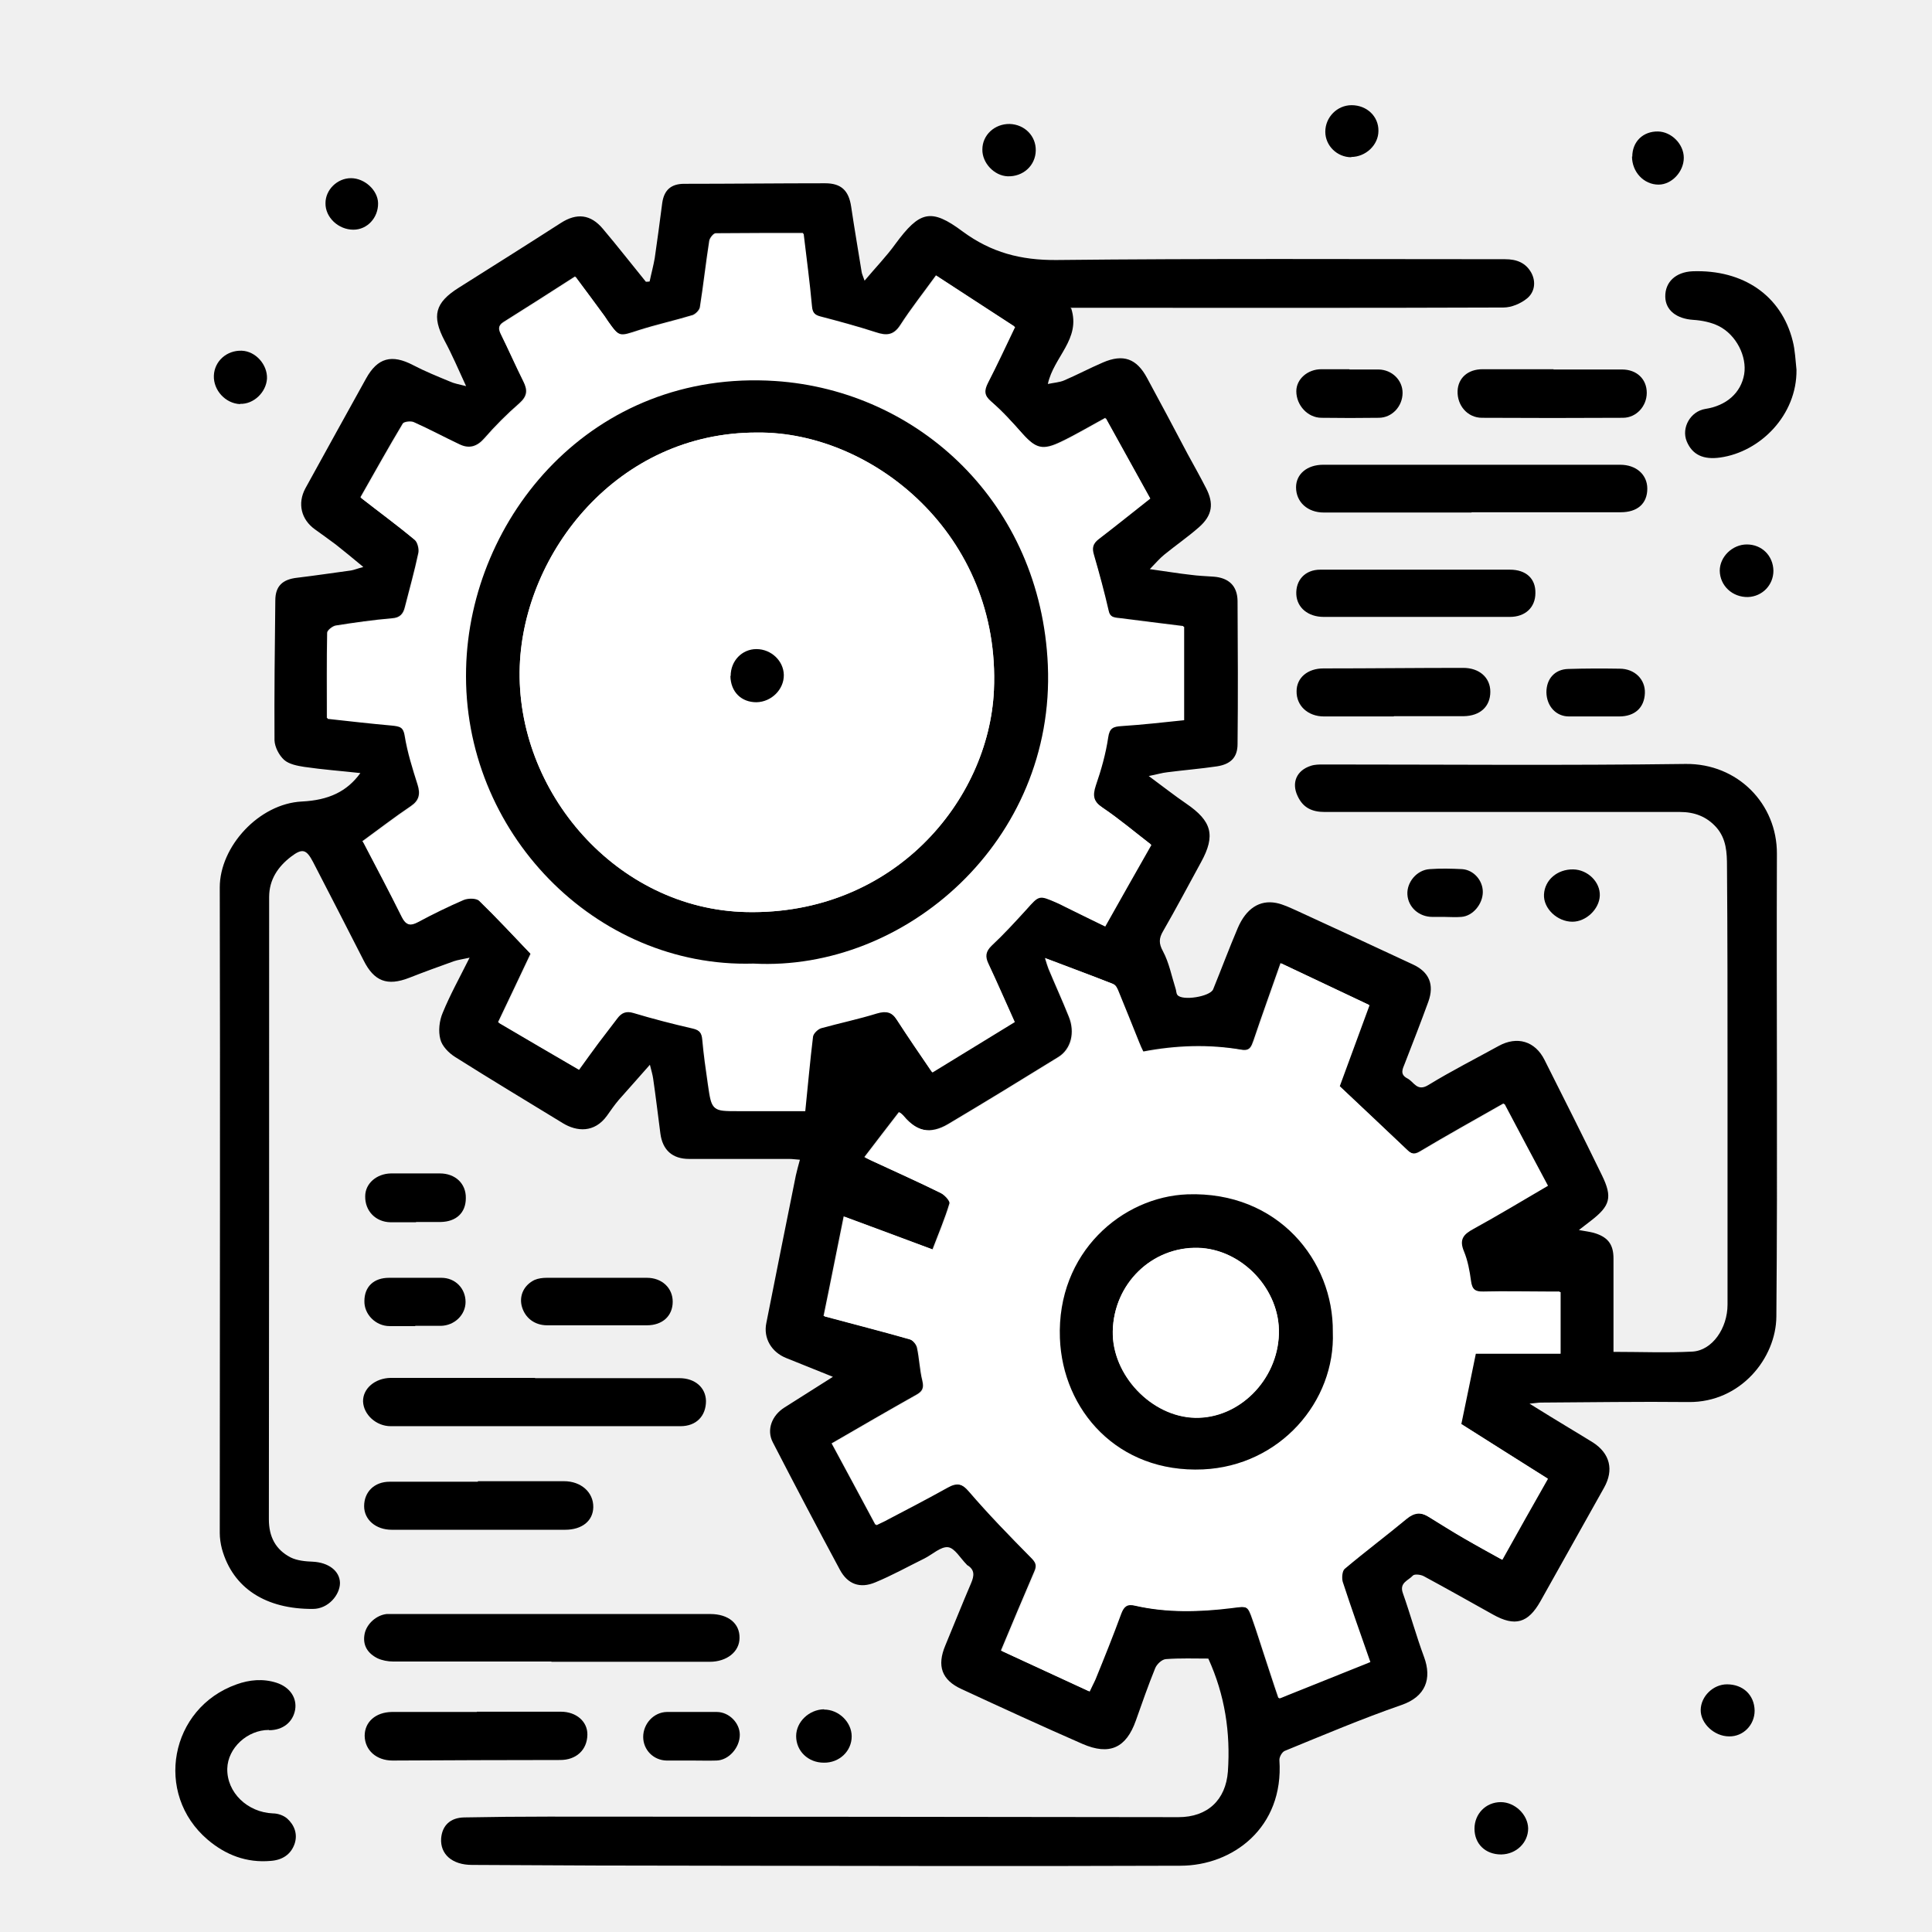
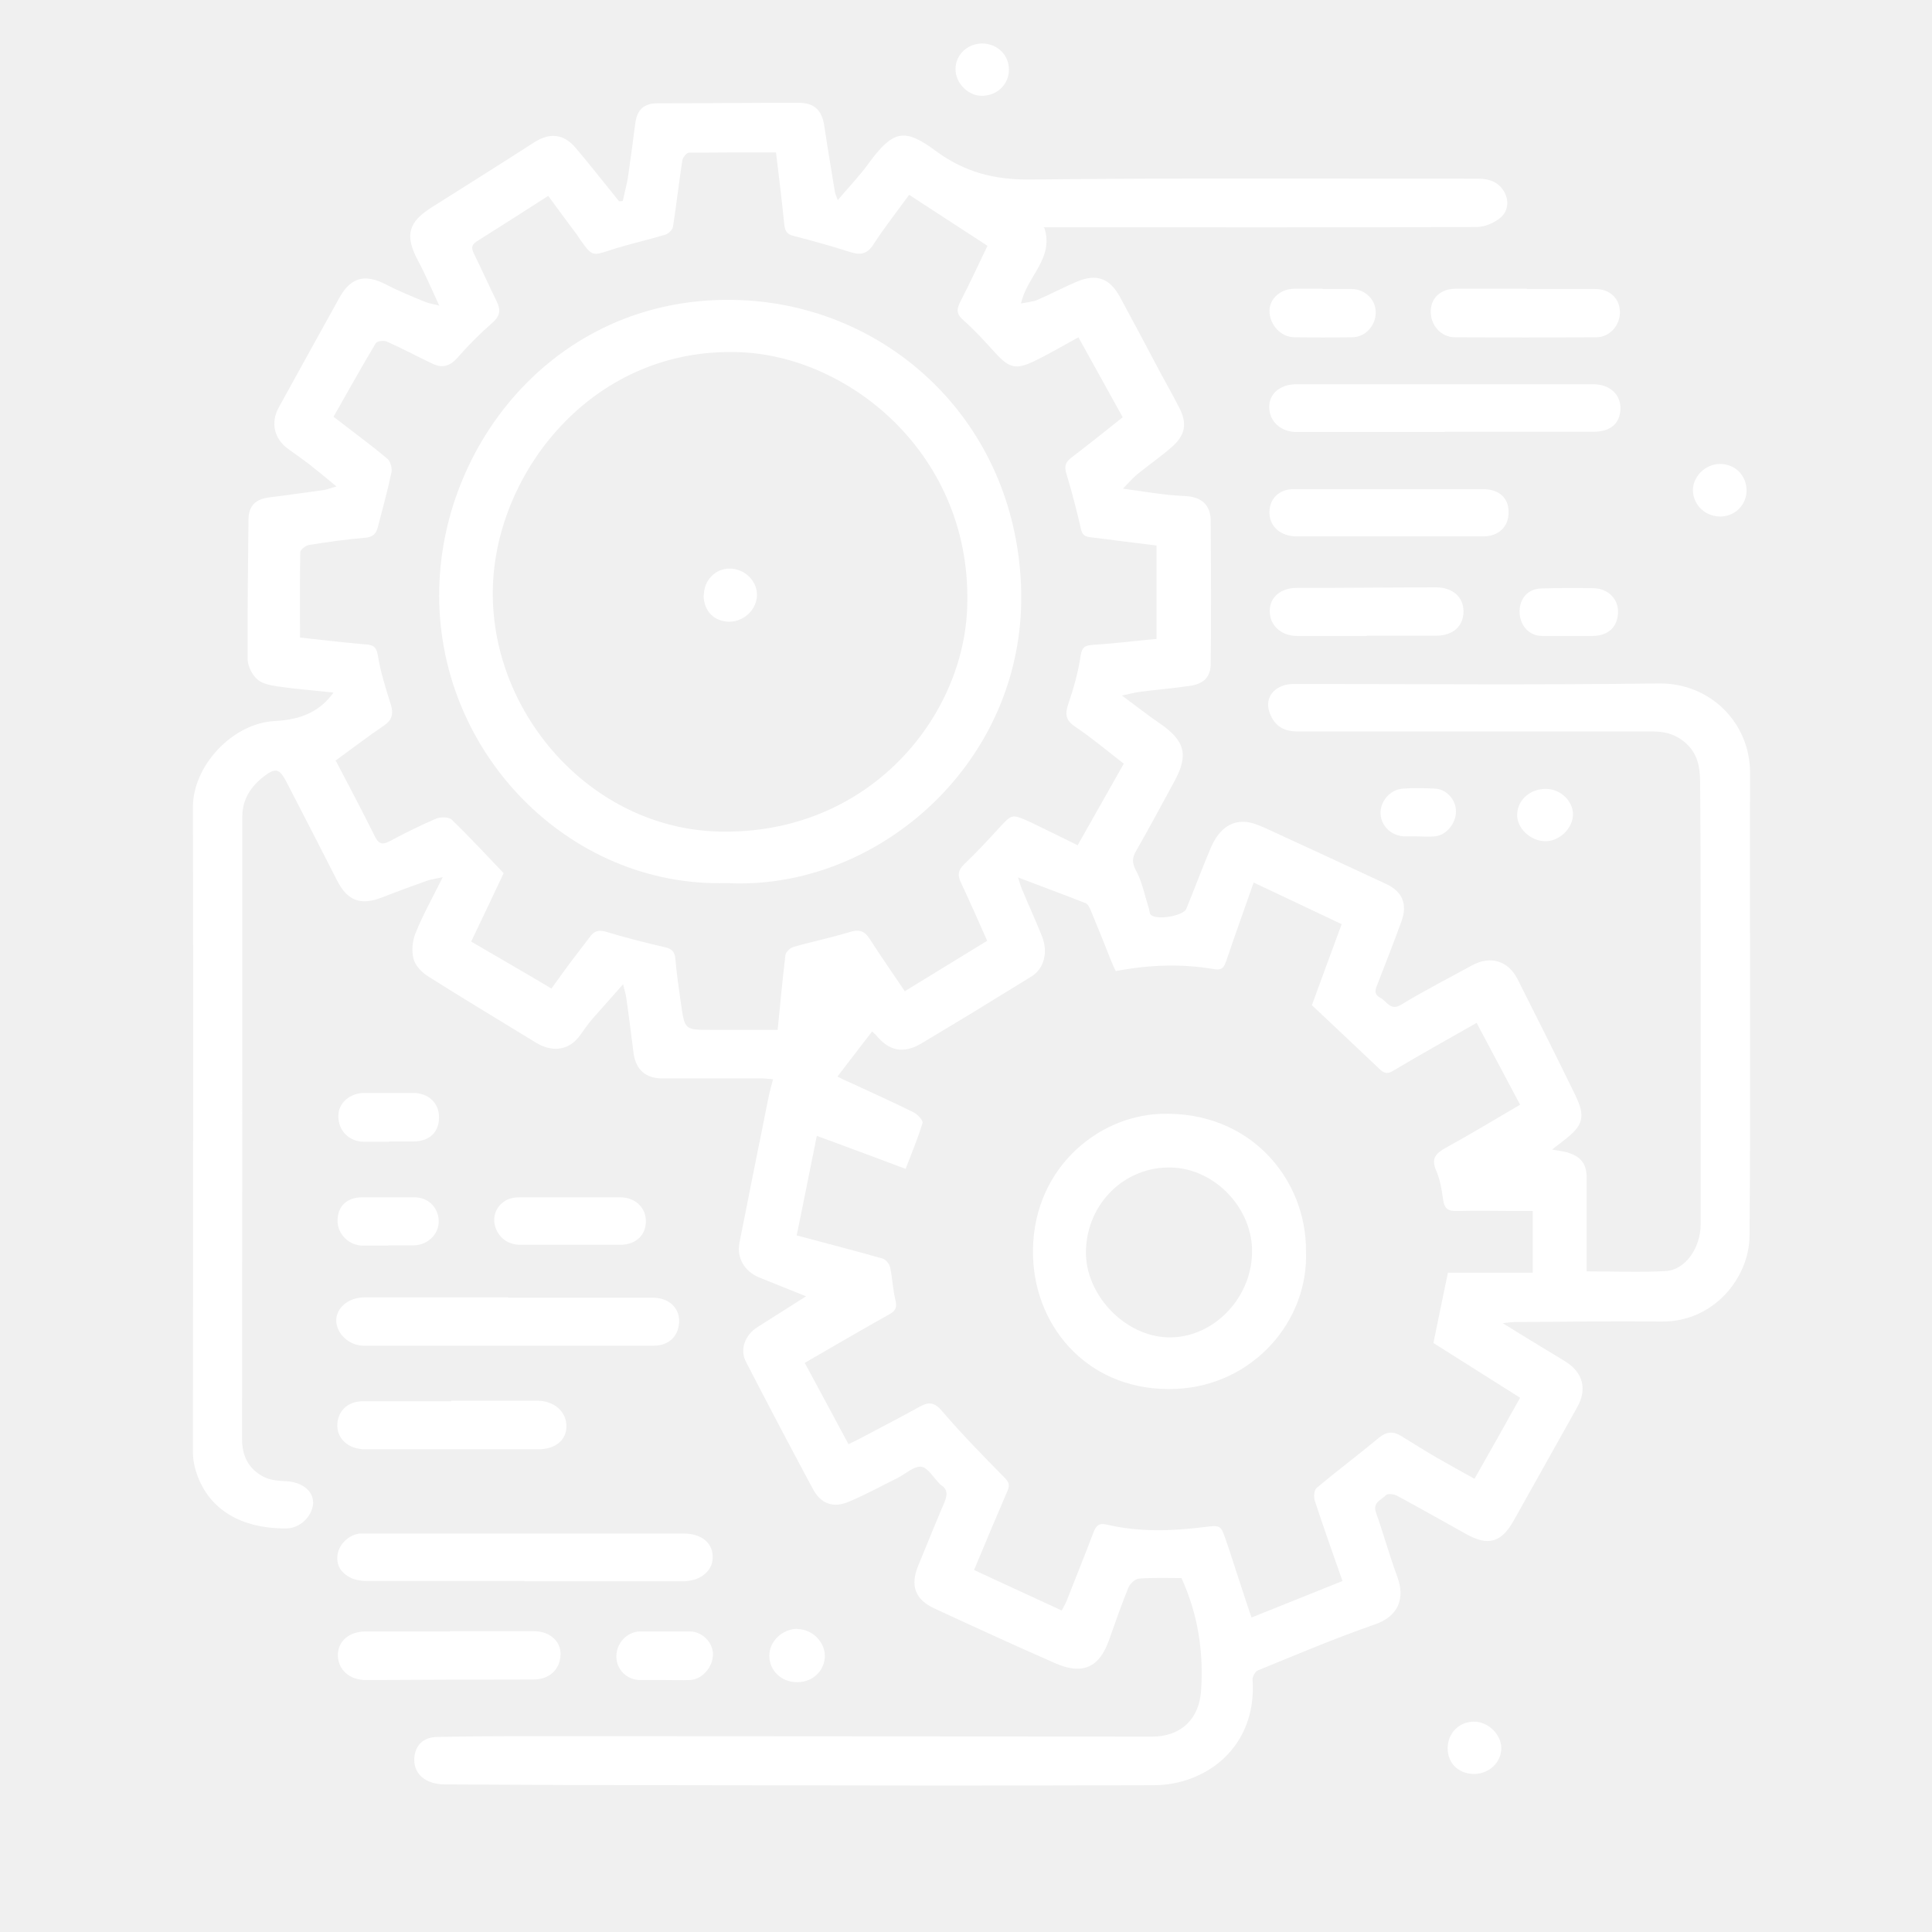
<svg xmlns="http://www.w3.org/2000/svg" id="Layer_1" data-name="Layer 1" viewBox="0 0 72 72">
  <defs>
    <style>
-       .cls-1, .cls-2 {
+       .cls-1 {
+         fill: #fff;
        stroke-width: 0px;
-       }
- 
-       .cls-2 {
-         fill: #fff;
      }
    </style>
  </defs>
-   <path class="cls-1" d="m39.92,11.49c.37,1.15-.65,1.8-.87,2.82.24-.05.43-.06.6-.13.49-.21.96-.46,1.45-.67.76-.33,1.26-.15,1.65.58.51.94,1.01,1.88,1.51,2.83.23.42.46.83.68,1.26.31.59.24,1.03-.26,1.47-.41.36-.86.67-1.29,1.02-.16.13-.3.29-.54.54.59.08,1.05.16,1.51.21.29.04.57.05.86.07.57.04.89.34.9.9.01,1.78.02,3.56,0,5.34,0,.49-.25.75-.77.83-.61.09-1.23.14-1.85.22-.19.02-.38.08-.69.14.53.39.96.73,1.4,1.03.95.65,1.1,1.18.55,2.18-.47.86-.93,1.73-1.42,2.58-.15.26-.16.45,0,.74.23.43.32.92.47,1.39.03.08.02.18.07.24.18.23,1.22.06,1.33-.21.31-.76.6-1.54.92-2.29.31-.72.81-1.05,1.43-.93.26.05.52.18.77.29,1.44.66,2.88,1.33,4.32,2,.61.28.81.75.58,1.39-.28.77-.58,1.54-.88,2.31-.08.2-.19.4.1.55.25.13.36.51.79.24.85-.52,1.74-.97,2.61-1.45.69-.38,1.36-.18,1.71.52.72,1.43,1.44,2.86,2.14,4.3.4.82.31,1.14-.42,1.7-.13.1-.27.21-.44.34.22.04.38.06.54.1.53.15.75.42.75.96,0,1.01,0,2.03,0,3.04,0,.14,0,.28,0,.44,1.01,0,1.98.04,2.94-.01.74-.04,1.31-.87,1.31-1.75,0-2.89,0-5.79,0-8.68,0-2.55,0-5.09-.02-7.64,0-.52-.02-1.04-.4-1.47-.36-.4-.81-.57-1.35-.57-4.41,0-8.83,0-13.24,0-.48,0-.81-.16-1.01-.59-.24-.5-.04-.96.49-1.13.15-.05.31-.05.47-.05,4.5,0,9,.04,13.5-.02,1.94-.02,3.41,1.49,3.4,3.35-.02,5.75.03,11.49-.02,17.24-.01,1.55-1.33,3.21-3.27,3.19-1.84-.02-3.68.01-5.51.02-.09,0-.19.02-.42.04.55.34,1,.62,1.45.89.31.19.62.37.92.56.63.41.78,1.02.41,1.68-.79,1.41-1.58,2.82-2.37,4.23-.46.82-.95.96-1.77.5-.86-.48-1.71-.96-2.58-1.43-.11-.06-.35-.09-.41-.02-.16.18-.51.26-.37.65.28.79.5,1.6.79,2.38.3.81.06,1.48-.84,1.79-1.47.51-2.91,1.12-4.35,1.71-.1.04-.21.23-.2.35.17,2.52-1.75,3.93-3.69,3.93-5.7.02-11.41.01-17.11,0-3.1,0-6.19-.01-9.29-.03-.74,0-1.19-.4-1.15-.99.04-.48.34-.77.86-.78,1.04-.02,2.08-.03,3.13-.03,7.83,0,15.66.01,23.49.02,1.08,0,1.76-.64,1.84-1.7.1-1.45-.11-2.85-.73-4.21-.51,0-1.05-.02-1.58.02-.15.01-.34.19-.4.34-.26.64-.49,1.3-.72,1.95-.36,1.02-.98,1.31-1.99.87-1.51-.66-3.01-1.35-4.5-2.04-.75-.34-.93-.87-.61-1.63.32-.77.63-1.55.96-2.32.12-.28.14-.5-.14-.67-.01,0-.02-.02-.03-.03-.23-.23-.44-.61-.69-.64-.27-.03-.58.27-.88.42-.61.3-1.2.63-1.83.89-.57.24-1.03.07-1.32-.47-.85-1.58-1.68-3.16-2.5-4.75-.24-.46-.04-1,.44-1.3.57-.36,1.14-.72,1.8-1.14-.64-.26-1.19-.48-1.74-.7-.55-.22-.86-.74-.74-1.31.36-1.83.73-3.66,1.1-5.5.04-.18.09-.36.15-.58-.16-.01-.28-.03-.4-.03-1.24,0-2.49,0-3.73,0-.62,0-.99-.33-1.07-.95-.09-.68-.17-1.37-.27-2.05-.02-.14-.06-.27-.12-.51-.42.48-.79.89-1.16,1.31-.16.19-.3.39-.44.59-.47.65-1.13.59-1.64.28-1.34-.82-2.69-1.63-4.02-2.47-.24-.15-.49-.41-.55-.66-.08-.3-.04-.69.09-.99.27-.66.62-1.29,1-2.05-.27.06-.43.08-.58.13-.56.2-1.11.4-1.67.62-.82.32-1.31.13-1.7-.65-.62-1.22-1.25-2.44-1.88-3.66-.25-.48-.4-.53-.83-.2-.48.37-.81.85-.81,1.5,0,7.73,0,15.46-.01,23.19,0,.65.25,1.13.81,1.42.24.12.55.15.83.16.58.03,1,.34,1.01.79,0,.44-.43.97-1.01.97-1.74.01-2.98-.76-3.39-2.24-.05-.19-.08-.4-.08-.59,0-8.02.02-16.04,0-24.06,0-1.52,1.46-3.12,3.06-3.2,1-.05,1.68-.37,2.18-1.06-.73-.08-1.41-.13-2.09-.23-.26-.04-.57-.1-.75-.26-.19-.17-.35-.48-.36-.73-.01-1.74.01-3.47.03-5.21,0-.54.27-.79.82-.85.67-.08,1.33-.18,2-.27.12-.02.23-.07.46-.13-.4-.33-.71-.59-1.03-.84-.25-.19-.51-.37-.77-.56-.52-.37-.66-.97-.36-1.53.75-1.37,1.51-2.73,2.26-4.09.43-.78.96-.92,1.76-.5.44.23.91.42,1.37.61.15.07.32.1.6.17-.29-.63-.52-1.17-.8-1.69-.49-.93-.36-1.42.53-1.98,1.27-.8,2.54-1.6,3.8-2.41.59-.38,1.11-.33,1.57.22.55.65,1.07,1.32,1.6,1.97.05,0,.09,0,.14-.01.06-.29.14-.58.19-.87.1-.68.19-1.37.28-2.06.07-.48.33-.71.82-.71,1.75,0,3.5-.02,5.25-.02.6,0,.88.27.97.87.12.81.26,1.62.39,2.43.01.08.05.15.11.33.42-.5.82-.91,1.15-1.37.9-1.22,1.32-1.35,2.51-.46,1.06.78,2.16,1.07,3.49,1.06,5.57-.06,11.14-.03,16.72-.03.43,0,.77.13.98.51.18.34.12.72-.16.95-.23.19-.58.34-.88.34-5.2.02-10.39.01-15.59.01-.17,0-.34,0-.56,0Zm11.12,25.97c-1.11-.53-2.2-1.04-3.32-1.57-.35,1-.69,1.94-1.01,2.89-.08.22-.13.39-.44.34-1.22-.21-2.44-.17-3.69.07-.06-.13-.12-.25-.17-.38-.25-.63-.5-1.26-.76-1.88-.04-.1-.11-.24-.19-.27-.81-.32-1.63-.62-2.52-.96.06.19.09.3.13.4.25.6.52,1.19.76,1.79.24.59.08,1.21-.39,1.5-1.36.84-2.73,1.68-4.11,2.5-.66.39-1.2.28-1.68-.31-.03-.04-.08-.07-.15-.14-.43.56-.85,1.1-1.29,1.68.18.09.31.16.44.21.8.37,1.6.73,2.39,1.12.15.07.37.31.34.4-.17.57-.41,1.13-.63,1.71-1.11-.42-2.2-.82-3.31-1.23-.26,1.27-.49,2.46-.75,3.71,1.08.29,2.14.56,3.19.86.12.03.26.19.29.32.09.41.1.83.2,1.23.06.26.02.39-.21.52-1.05.59-2.1,1.2-3.17,1.82.55,1.02,1.09,2.02,1.63,3.03.16-.08.28-.13.41-.2.75-.4,1.51-.79,2.25-1.2.35-.19.55-.16.83.17.73.85,1.51,1.65,2.3,2.45.17.17.24.28.14.51-.41.95-.81,1.91-1.25,2.96,1.06.49,2.15.99,3.27,1.51.09-.18.17-.31.22-.46.32-.82.65-1.63.96-2.45.1-.27.22-.36.51-.29,1.2.28,2.41.24,3.61.09.6-.07.62-.09.81.47.15.42.28.85.42,1.27.18.54.35,1.08.54,1.63,1.16-.46,2.26-.91,3.39-1.36-.36-1.03-.71-2.01-1.03-2.99-.05-.14-.03-.4.07-.48.76-.64,1.55-1.23,2.32-1.87.28-.23.53-.25.82-.07.44.27.88.55,1.33.81.47.27.94.53,1.41.79.59-1.04,1.14-2.01,1.7-3.02-1.09-.69-2.17-1.37-3.23-2.04.18-.88.35-1.72.54-2.62h3.16v-2.3c-.16,0-.3,0-.45,0-.8,0-1.59-.02-2.39,0-.33.01-.45-.1-.5-.42-.05-.37-.11-.75-.26-1.09-.19-.44-.02-.63.35-.84.93-.51,1.84-1.06,2.78-1.61-.56-1.06-1.1-2.07-1.62-3.05-1.07.61-2.1,1.18-3.12,1.79-.23.14-.36.07-.52-.09-.81-.77-1.63-1.54-2.5-2.36.33-.91.71-1.93,1.11-3.02Zm-37.51-6.08c.48.92.97,1.84,1.44,2.79.15.3.29.32.57.17.56-.3,1.13-.58,1.71-.83.17-.07.48-.07.59.04.66.64,1.29,1.32,1.93,1.99-.41.86-.8,1.7-1.21,2.55,1.01.59,2,1.16,2.99,1.75.26-.36.49-.68.72-.99.23-.31.48-.62.71-.93.15-.21.31-.28.59-.2.73.22,1.47.41,2.21.58.27.06.37.18.39.45.05.56.13,1.12.21,1.67.14.96.14.96,1.11.96.83,0,1.67,0,2.49,0,.1-.97.18-1.88.29-2.78.01-.12.17-.27.3-.31.69-.2,1.39-.34,2.08-.55.34-.11.56-.07.76.25.42.65.86,1.29,1.31,1.95,1.04-.64,2.06-1.26,3.07-1.88-.34-.76-.65-1.47-.98-2.17-.13-.27-.11-.46.12-.68.45-.43.87-.88,1.29-1.34.49-.53.48-.54,1.12-.26.11.05.21.1.31.15.5.24,1,.49,1.51.74.6-1.05,1.15-2.04,1.72-3.04-.62-.48-1.19-.96-1.8-1.37-.36-.24-.4-.46-.27-.85.2-.58.37-1.19.46-1.79.05-.36.19-.4.49-.42.79-.05,1.57-.15,2.34-.22v-3.48c-.79-.1-1.55-.19-2.31-.29-.2-.03-.43,0-.5-.3-.16-.7-.34-1.4-.55-2.09-.08-.26-.04-.42.18-.59.64-.49,1.27-.99,1.92-1.51-.56-1.01-1.1-1.99-1.65-2.98-.57.31-1.09.62-1.63.88-.7.34-.95.27-1.47-.3-.38-.42-.76-.84-1.18-1.21-.27-.23-.27-.41-.12-.7.35-.68.67-1.37,1.01-2.08-1-.65-1.95-1.27-2.92-1.9-.47.65-.93,1.23-1.33,1.85-.25.39-.52.4-.91.27-.68-.22-1.38-.41-2.07-.59-.24-.06-.31-.17-.34-.41-.09-.89-.2-1.77-.31-2.7-1.09,0-2.17,0-3.25.01-.08,0-.22.17-.24.28-.13.83-.22,1.66-.35,2.48-.02.11-.16.25-.27.29-.66.2-1.34.35-2,.56-.74.24-.73.27-1.18-.36-.04-.06-.08-.12-.12-.18-.36-.48-.72-.97-1.08-1.46-.92.59-1.79,1.15-2.67,1.7-.22.14-.18.29-.09.47.29.58.55,1.18.84,1.76.15.31.14.53-.15.79-.47.41-.91.85-1.31,1.31-.27.31-.56.4-.92.23-.57-.27-1.13-.57-1.71-.83-.11-.05-.36-.02-.41.05-.54.9-1.05,1.82-1.58,2.75.69.54,1.37,1.03,2.01,1.57.11.09.18.35.15.5-.14.67-.33,1.34-.5,2.01-.06.26-.18.41-.48.43-.7.06-1.41.16-2.1.27-.12.02-.32.18-.32.27-.02,1.05-.01,2.11-.01,3.18.82.09,1.6.18,2.39.25.28.02.45.04.51.41.1.62.29,1.22.48,1.82.11.35.06.59-.25.8-.61.41-1.19.86-1.81,1.31Z" />
-   <path class="cls-1" d="m20.55,61.92c-1.97,0-3.93,0-5.9,0-.19,0-.41-.04-.58-.12-.36-.18-.57-.48-.48-.92.08-.37.44-.69.82-.73.1,0,.2,0,.3,0,3.92,0,7.84,0,11.76,0,.67,0,1.1.35,1.09.89,0,.52-.48.89-1.11.89-1.97,0-3.94,0-5.9,0h0Z" />
-   <path class="cls-1" d="m54.84,19.1c-1.84,0-3.68,0-5.51,0-.6,0-1.03-.39-1.03-.94,0-.49.41-.84,1.01-.84,3.69,0,7.38,0,11.07,0,.6,0,1.01.37,1.01.89,0,.56-.37.88-.99.88-1.85,0-3.7,0-5.56,0,0,0,0,0,0,0Z" />
-   <path class="cls-1" d="m19.94,51.36c1.79,0,3.59,0,5.38,0,.58,0,.98.35.99.85,0,.56-.36.94-.95.94-3.6,0-7.2,0-10.8,0-.54,0-1.01-.43-1.03-.92-.01-.48.44-.87,1.03-.88,1.79,0,3.59,0,5.38,0Z" />
-   <path class="cls-1" d="m66.95,13.78c.02,1.69-1.35,3.06-2.84,3.27-.63.09-1.04-.1-1.25-.6-.21-.51.14-1.12.69-1.21.79-.12,1.33-.6,1.45-1.29.11-.66-.29-1.47-.95-1.8-.28-.14-.63-.21-.95-.23-.61-.04-1.03-.35-1.04-.86-.01-.55.39-.92,1.01-.95,1.9-.07,3.32.91,3.74,2.6.09.35.1.71.14,1.07Z" />
-   <path class="cls-1" d="m10.02,64.47c-.8,0-1.53.67-1.55,1.44-.02.89.75,1.63,1.7,1.67.18,0,.39.07.53.19.27.24.4.58.28.94-.14.41-.47.61-.89.64-.9.08-1.68-.22-2.35-.79-2.01-1.71-1.41-4.91,1.08-5.79.47-.17.98-.22,1.48-.06.5.16.77.56.7,1-.08.47-.46.77-.97.77Z" />
-   <path class="cls-1" d="m52.8,21.23c1.16,0,2.31,0,3.47,0,.6,0,.96.33.95.87,0,.54-.38.89-.95.89-2.31,0-4.62,0-6.94,0-.58,0-.99-.34-1.02-.83-.03-.54.33-.93.89-.93,1.2,0,2.4,0,3.6,0Z" />
-   <path class="cls-1" d="m17.81,55.2c1.07,0,2.14,0,3.21,0,.63,0,1.1.41,1.09.97-.01.51-.42.84-1.05.84-2.15,0-4.31,0-6.46,0-.6,0-1.03-.38-1.03-.88,0-.53.38-.91.95-.91,1.1,0,2.2,0,3.29,0,0,0,0,0,0-.01Z" />
-   <path class="cls-1" d="m17.77,63.79c1.04,0,2.08,0,3.13,0,.58,0,1,.37.99.86-.01.57-.42.94-1.01.94-2.08,0-4.17.01-6.25.02-.6,0-1.03-.38-1.04-.92,0-.52.41-.88,1.01-.89,1.06,0,2.11,0,3.17,0h0Z" />
-   <path class="cls-1" d="m51.94,26.7c-.87,0-1.74,0-2.6,0-.6,0-1.03-.4-1.02-.94,0-.5.41-.85,1-.85,1.74,0,3.47-.02,5.21-.02.6,0,1.01.36,1.01.89,0,.55-.38.9-.99.91-.87,0-1.74,0-2.6,0h0Z" />
-   <path class="cls-1" d="m57.89,13.77c.85,0,1.71,0,2.56,0,.55,0,.92.36.92.87,0,.5-.39.93-.89.93-1.75.01-3.5.01-5.25,0-.54,0-.93-.46-.91-1,.02-.48.38-.81.93-.81.88,0,1.76,0,2.65,0h0Z" />
-   <path class="cls-1" d="m22.29,47.62c.61,0,1.21,0,1.82,0,.56,0,.96.38.96.89,0,.53-.38.88-.96.88-1.24,0-2.48,0-3.72,0-.48,0-.84-.29-.95-.73-.09-.39.09-.77.48-.96.14-.06.3-.08.46-.08.63,0,1.27,0,1.9,0Z" />
-   <path class="cls-1" d="m50.3,13.77c.36,0,.72,0,1.08,0,.5.01.89.4.89.87,0,.5-.39.93-.89.93-.71.01-1.42.01-2.13,0-.52,0-.94-.47-.94-.99,0-.45.42-.82.93-.82.35,0,.69,0,1.04,0Z" />
-   <path class="cls-1" d="m15.5,45.55c-.32,0-.64,0-.95,0-.55-.01-.95-.42-.94-.97,0-.47.42-.84.96-.85.61,0,1.21,0,1.82,0,.58,0,.98.38.97.92,0,.55-.36.88-.94.89-.3,0-.61,0-.91,0h0Z" />
-   <path class="cls-1" d="m15.47,49.42c-.32,0-.64,0-.95,0-.52,0-.95-.44-.94-.93,0-.54.35-.87.92-.87.65,0,1.3,0,1.95,0,.52,0,.9.4.9.9,0,.48-.41.88-.92.89-.32,0-.64,0-.95,0,0,0,0,0,0,0Z" />
-   <path class="cls-1" d="m59.42,26.7c-.32,0-.64,0-.95,0-.48,0-.83-.38-.84-.9,0-.5.31-.86.82-.87.64-.02,1.27-.02,1.91-.01.56,0,.96.4.94.91-.02.54-.37.87-.96.87-.3,0-.61,0-.91,0Z" />
-   <path class="cls-1" d="m25.79,65.61c-.32,0-.63,0-.95,0-.49-.01-.87-.4-.87-.88,0-.49.39-.92.88-.93.62,0,1.24,0,1.86,0,.46,0,.86.41.86.85,0,.48-.41.95-.87.96-.3.01-.61,0-.91,0h0Z" />
-   <path class="cls-1" d="m53.81,34.17c-.14,0-.29,0-.43,0-.5,0-.9-.36-.93-.83-.03-.46.35-.92.83-.95.4-.03.81-.02,1.21,0,.43.03.77.42.77.85,0,.45-.37.9-.8.93-.22.02-.43,0-.65,0h0Z" />
-   <path class="cls-1" d="m30.71,63.71c.55,0,1.03.47,1.03,1,0,.55-.46.99-1.04.98-.58,0-1.03-.43-1.03-.99,0-.53.48-.99,1.04-1Z" />
-   <path class="cls-1" d="m58.63,32.4c.54.01,1.01.47.99.98-.02.5-.51.97-1.02.97-.57,0-1.09-.5-1.06-1.02.03-.54.5-.94,1.09-.93Z" />
-   <path class="cls-1" d="m66.09,21.27c0,.53-.41.96-.95.98-.58.01-1.04-.42-1.05-.98,0-.52.47-.98,1.01-.98.56,0,.98.42.99.98Z" />
-   <path class="cls-1" d="m8.95,15.06c-.54-.02-1-.51-.98-1.06.02-.54.48-.95,1.04-.93.52.02.96.52.94,1.04-.03.51-.5.96-1,.94Z" />
-   <path class="cls-1" d="m55.94,69.11c-.58,0-.99-.39-.99-.96,0-.55.42-.99.98-.99.52,0,1.01.46,1.02.98,0,.53-.44.96-1,.97Z" />
-   <path class="cls-1" d="m37.63,4.62c.56.02.98.45.97.99-.01.56-.47.98-1.05.96-.5-.02-.95-.5-.94-1,0-.54.46-.96,1.02-.95Z" />
-   <path class="cls-1" d="m64.36,62.77c.6,0,1.02.4,1.03.98,0,.54-.43.97-.95.96-.56,0-1.07-.49-1.06-.99.01-.51.47-.95.98-.95Z" />
-   <path class="cls-1" d="m50.36,5.86c-.53,0-.97-.43-.97-.95,0-.54.44-.99.98-.99.57,0,1.01.42,1,.96,0,.52-.47.97-1.02.97Z" />
-   <path class="cls-1" d="m60.83,5.84c0-.56.4-.95.96-.94.5.01.96.47.96.98,0,.52-.45,1-.94,1-.55,0-.99-.47-.99-1.05Z" />
-   <path class="cls-1" d="m13.17,8.56c-.56,0-1.05-.46-1.04-.99,0-.5.44-.93.95-.93.51,0,1,.45,1.01.93.01.54-.4.99-.92.99Z" />
-   <path class="cls-2" d="m51.04,37.46c-.4,1.09-.78,2.12-1.11,3.02.87.82,1.69,1.59,2.5,2.36.16.16.29.23.52.09,1.02-.6,2.05-1.18,3.12-1.79.52.98,1.05,1.99,1.62,3.05-.94.55-1.85,1.1-2.78,1.61-.37.2-.54.39-.35.84.14.34.21.72.26,1.09.04.32.16.43.5.42.8-.03,1.59,0,2.39,0,.14,0,.28,0,.45,0v2.3h-3.16c-.18.9-.36,1.74-.54,2.62,1.05.67,2.14,1.35,3.23,2.04-.57,1-1.12,1.98-1.7,3.02-.47-.26-.95-.52-1.41-.79-.45-.26-.89-.54-1.33-.81-.29-.18-.54-.16-.82.07-.76.63-1.56,1.23-2.32,1.87-.09.08-.11.34-.07.48.32.98.67,1.96,1.03,2.99-1.13.45-2.23.9-3.39,1.36-.18-.55-.36-1.09-.54-1.63-.14-.42-.27-.85-.42-1.27-.19-.56-.21-.55-.81-.47-1.21.15-2.42.18-3.61-.09-.29-.07-.41.03-.51.29-.3.82-.63,1.64-.96,2.45-.06.14-.14.28-.22.46-1.12-.52-2.21-1.02-3.27-1.51.44-1.05.84-2.01,1.25-2.96.1-.23.02-.34-.14-.51-.79-.8-1.57-1.6-2.3-2.45-.28-.33-.49-.36-.83-.17-.74.41-1.5.81-2.25,1.2-.12.07-.25.12-.41.2-.55-1.02-1.08-2.02-1.63-3.03,1.07-.62,2.11-1.22,3.17-1.82.23-.13.28-.26.21-.52-.1-.4-.11-.83-.2-1.23-.03-.12-.17-.29-.29-.32-1.05-.3-2.11-.57-3.19-.86.25-1.25.49-2.44.75-3.71,1.11.41,2.19.82,3.31,1.23.22-.58.46-1.14.63-1.71.03-.09-.19-.33-.34-.4-.79-.39-1.59-.75-2.39-1.12-.13-.06-.25-.12-.44-.21.44-.57.86-1.12,1.29-1.68.07.06.12.1.15.14.49.58,1.03.7,1.68.31,1.38-.82,2.74-1.66,4.11-2.5.47-.29.63-.91.39-1.5-.24-.6-.51-1.19-.76-1.79-.04-.1-.07-.21-.13-.4.89.34,1.71.64,2.52.96.09.03.15.17.19.27.26.63.51,1.26.76,1.88.05.13.11.26.17.38,1.25-.23,2.47-.28,3.69-.07.3.05.36-.12.44-.34.32-.95.66-1.89,1.01-2.89,1.12.53,2.21,1.05,3.32,1.57Zm-1.37,12.18c.03-2.65-2.04-5.25-5.42-5.13-2.42.08-4.87,2.16-4.75,5.36.1,2.68,2.14,5.03,5.33,4.89,2.87-.13,4.94-2.53,4.84-5.12Z" />
-   <path class="cls-2" d="m13.53,31.38c.62-.45,1.21-.9,1.81-1.31.32-.22.37-.45.25-.8-.19-.6-.38-1.2-.48-1.82-.06-.36-.23-.38-.51-.41-.79-.07-1.57-.16-2.39-.25,0-1.07,0-2.13.01-3.18,0-.1.2-.25.32-.27.7-.11,1.4-.21,2.1-.27.31-.03.42-.17.48-.43.16-.67.35-1.33.5-2.01.03-.15-.03-.41-.15-.5-.64-.53-1.32-1.03-2.01-1.57.53-.93,1.04-1.85,1.58-2.75.05-.08.3-.1.41-.05.58.26,1.13.56,1.71.83.36.17.64.08.92-.23.41-.46.85-.91,1.31-1.31.29-.25.3-.48.15-.79-.29-.58-.56-1.17-.84-1.76-.09-.19-.13-.34.09-.47.88-.55,1.75-1.11,2.67-1.7.37.49.73.98,1.08,1.46.04.06.08.12.12.18.44.62.43.6,1.18.36.66-.21,1.33-.36,2-.56.11-.03.26-.18.27-.29.13-.83.22-1.66.35-2.48.02-.11.15-.27.24-.28,1.08-.02,2.16-.01,3.25-.01.11.93.23,1.81.31,2.7.02.24.1.34.34.41.7.18,1.39.37,2.07.59.39.13.66.11.91-.27.4-.62.85-1.2,1.33-1.85.96.63,1.92,1.25,2.92,1.9-.34.71-.66,1.4-1.01,2.08-.14.28-.15.46.12.7.43.36.81.79,1.18,1.21.51.57.76.64,1.47.3.54-.26,1.06-.57,1.63-.88.55.99,1.09,1.97,1.65,2.98-.66.52-1.28,1.02-1.92,1.51-.22.17-.26.33-.18.59.2.69.39,1.39.55,2.09.07.31.3.27.5.3.76.1,1.51.19,2.31.29v3.48c-.77.08-1.56.17-2.34.22-.3.02-.44.07-.49.42-.09.61-.26,1.21-.46,1.79-.13.39-.09.61.27.85.61.41,1.17.89,1.8,1.37-.57,1-1.13,1.99-1.72,3.04-.52-.25-1.02-.5-1.51-.74-.1-.05-.21-.11-.31-.15-.65-.28-.64-.28-1.12.26-.42.46-.84.92-1.29,1.34-.23.22-.25.41-.12.68.33.7.64,1.42.98,2.17-1.01.62-2.03,1.24-3.07,1.88-.45-.66-.89-1.3-1.31-1.95-.2-.31-.42-.35-.76-.25-.68.21-1.39.36-2.08.55-.12.04-.28.19-.3.31-.11.9-.19,1.81-.29,2.78-.82,0-1.65,0-2.49,0-.97,0-.97,0-1.11-.96-.08-.56-.16-1.11-.21-1.67-.02-.27-.12-.39-.39-.45-.74-.17-1.48-.36-2.21-.58-.27-.08-.44,0-.59.2-.23.31-.48.62-.71.93-.23.31-.46.63-.72.99-1-.58-1.99-1.16-2.99-1.75.41-.86.81-1.7,1.21-2.55-.64-.67-1.27-1.35-1.93-1.99-.11-.11-.42-.11-.59-.04-.58.25-1.15.53-1.71.83-.27.14-.42.12-.57-.17-.47-.94-.96-1.87-1.44-2.79Zm14.55,4.53c5.66.3,11.25-4.59,10.97-11.12-.26-6.02-4.81-10.23-10.15-10.59-6.83-.46-11.39,5.09-11.53,10.72-.14,6.09,4.83,11.17,10.7,10.99Z" />
-   <path class="cls-1" d="m49.67,49.64c.1,2.59-1.97,4.99-4.84,5.12-3.18.14-5.23-2.21-5.33-4.89-.12-3.2,2.33-5.27,4.75-5.36,3.38-.12,5.45,2.48,5.42,5.13Zm-2.01.07c.05-1.65-1.37-3.16-3.01-3.2-1.72-.05-3.14,1.33-3.18,3.1-.04,1.63,1.44,3.19,3.06,3.23,1.64.04,3.08-1.4,3.13-3.12Z" />
-   <path class="cls-1" d="m28.07,35.91c-5.87.17-10.85-4.9-10.7-10.99.13-5.63,4.69-11.17,11.53-10.72,5.34.36,9.89,4.56,10.15,10.59.28,6.54-5.31,11.42-10.97,11.12Zm.16-19.79c-5.22-.02-8.71,4.48-8.86,8.7-.17,4.68,3.62,9.07,8.45,9.17,5.48.12,9.03-4.15,9.22-8.26.27-5.81-4.54-9.65-8.81-9.61Z" />
-   <path class="cls-2" d="m47.66,49.71c-.05,1.72-1.49,3.16-3.13,3.12-1.62-.04-3.09-1.59-3.06-3.23.04-1.77,1.46-3.14,3.18-3.1,1.64.05,3.06,1.56,3.01,3.2Z" />
-   <path class="cls-2" d="m28.23,16.12c4.27-.04,9.07,3.8,8.81,9.61-.19,4.11-3.74,8.37-9.22,8.26-4.83-.1-8.62-4.49-8.45-9.17.16-4.22,3.64-8.72,8.86-8.7Zm-1,9.07c0,.6.39.99.97.98.56,0,1.03-.48,1.02-1.02-.01-.53-.47-.96-1.02-.96-.55,0-.97.44-.96,1Z" />
-   <path class="cls-1" d="m27.23,25.19c0-.56.42-1,.96-1,.55,0,1.01.44,1.02.96.01.54-.46,1.01-1.02,1.02-.57,0-.96-.39-.97-.98Z" />
+   <path class="cls-1" d="m38.92,8.49c.37,1.15-.65,1.8-.87,2.82.24-.05.43-.06.6-.13.49-.21.96-.46,1.45-.67.76-.33,1.26-.15,1.65.58.51.94,1.01,1.88,1.51,2.83.23.42.46.83.68,1.26.31.59.24,1.03-.26,1.47-.41.36-.86.67-1.29,1.02-.16.13-.3.29-.54.54.59.08,1.05.16,1.51.21.29.04.57.05.86.07.57.04.89.34.9.9.01,1.78.02,3.56,0,5.34,0,.49-.25.75-.77.83-.61.09-1.23.14-1.85.22-.19.02-.38.08-.69.14.53.39.96.73,1.4,1.03.95.65,1.1,1.18.55,2.18-.47.86-.93,1.73-1.42,2.58-.15.26-.16.45,0,.74.23.43.32.92.47,1.39.03.08.02.18.07.24.18.23,1.22.06,1.33-.21.31-.76.6-1.54.92-2.29.31-.72.81-1.05,1.43-.93.26.05.52.18.77.29,1.44.66,2.88,1.33,4.32,2,.61.28.81.75.58,1.39-.28.77-.58,1.54-.88,2.31-.08.2-.19.4.1.55.25.13.36.51.79.24.85-.52,1.74-.97,2.61-1.45.69-.38,1.36-.18,1.71.52.72,1.43,1.44,2.86,2.14,4.3.4.82.31,1.14-.42,1.7-.13.1-.27.21-.44.34.22.04.38.06.54.1.53.15.75.42.75.96,0,1.01,0,2.03,0,3.04,0,.14,0,.28,0,.44,1.01,0,1.98.04,2.94-.01.74-.04,1.31-.87,1.31-1.75,0-2.89,0-5.79,0-8.68,0-2.55,0-5.09-.02-7.64,0-.52-.02-1.04-.4-1.47-.36-.4-.81-.57-1.35-.57-4.41,0-8.83,0-13.24,0-.48,0-.81-.16-1.01-.59-.24-.5-.04-.96.49-1.13.15-.05.31-.05.47-.05,4.5,0,9,.04,13.5-.02,1.94-.02,3.41,1.49,3.4,3.35-.02,5.75.03,11.49-.02,17.24-.01,1.55-1.33,3.21-3.27,3.19-1.84-.02-3.68.01-5.51.02-.09,0-.19.02-.42.04.55.34,1,.62,1.45.89.31.19.62.37.92.56.63.41.78,1.02.41,1.68-.79,1.41-1.58,2.82-2.37,4.23-.46.82-.95.96-1.77.5-.86-.48-1.71-.96-2.58-1.43-.11-.06-.35-.09-.41-.02-.16.18-.51.26-.37.65.28.79.5,1.6.79,2.38.3.81.06,1.48-.84,1.79-1.47.51-2.91,1.12-4.35,1.71-.1.04-.21.23-.2.35.17,2.52-1.75,3.93-3.69,3.93-5.7.02-11.41.01-17.11,0-3.1,0-6.19-.01-9.29-.03-.74,0-1.19-.4-1.15-.99.04-.48.34-.77.86-.78,1.04-.02,2.08-.03,3.13-.03,7.83,0,15.66.01,23.49.02,1.08,0,1.76-.64,1.84-1.7.1-1.45-.11-2.85-.73-4.21-.51,0-1.05-.02-1.58.02-.15.01-.34.19-.4.34-.26.64-.49,1.3-.72,1.95-.36,1.02-.98,1.31-1.99.87-1.51-.66-3.01-1.35-4.5-2.04-.75-.34-.93-.87-.61-1.63.32-.77.63-1.55.96-2.32.12-.28.14-.5-.14-.67-.01,0-.02-.02-.03-.03-.23-.23-.44-.61-.69-.64-.27-.03-.58.27-.88.42-.61.3-1.2.63-1.83.89-.57.24-1.03.07-1.32-.47-.85-1.58-1.68-3.16-2.5-4.75-.24-.46-.04-1,.44-1.3.57-.36,1.14-.72,1.8-1.14-.64-.26-1.19-.48-1.74-.7-.55-.22-.86-.74-.74-1.31.36-1.83.73-3.66,1.1-5.5.04-.18.09-.36.15-.58-.16-.01-.28-.03-.4-.03-1.24,0-2.49,0-3.73,0-.62,0-.99-.33-1.07-.95-.09-.68-.17-1.37-.27-2.05-.02-.14-.06-.27-.12-.51-.42.48-.79.89-1.16,1.31-.16.19-.3.39-.44.59-.47.65-1.13.59-1.64.28-1.34-.82-2.69-1.63-4.02-2.47-.24-.15-.49-.41-.55-.66-.08-.3-.04-.69.09-.99.27-.66.62-1.29,1-2.05-.27.06-.43.08-.58.13-.56.2-1.11.4-1.67.62-.82.32-1.31.13-1.7-.65-.62-1.22-1.25-2.44-1.88-3.66-.25-.48-.4-.53-.83-.2-.48.37-.81.85-.81,1.5,0,7.73,0,15.46-.01,23.19,0,.65.25,1.13.81,1.42.24.12.55.15.83.16.58.03,1,.34,1.01.79,0,.44-.43.97-1.01.97-1.74.01-2.98-.76-3.39-2.24-.05-.19-.08-.4-.08-.59,0-8.02.02-16.04,0-24.06,0-1.52,1.46-3.12,3.06-3.2,1-.05,1.68-.37,2.18-1.06-.73-.08-1.41-.13-2.09-.23-.26-.04-.57-.1-.75-.26-.19-.17-.35-.48-.36-.73-.01-1.74.01-3.47.03-5.21,0-.54.27-.79.82-.85.67-.08,1.33-.18,2-.27.12-.02.23-.07.46-.13-.4-.33-.71-.59-1.03-.84-.25-.19-.51-.37-.77-.56-.52-.37-.66-.97-.36-1.53.75-1.37,1.51-2.73,2.26-4.09.43-.78.96-.92,1.76-.5.44.23.91.42,1.37.61.15.07.32.1.6.17-.29-.63-.52-1.17-.8-1.69-.49-.93-.36-1.42.53-1.98,1.27-.8,2.54-1.6,3.8-2.41.59-.38,1.11-.33,1.57.22.55.65,1.07,1.32,1.6,1.97.05,0,.09,0,.14-.01.06-.29.14-.58.19-.87.1-.68.19-1.37.28-2.06.07-.48.33-.71.82-.71,1.75,0,3.5-.02,5.25-.02.6,0,.88.27.97.87.12.81.26,1.62.39,2.43.01.08.05.15.11.33.42-.5.82-.91,1.15-1.37.9-1.22,1.32-1.35,2.51-.46,1.06.78,2.16,1.07,3.49,1.06,5.57-.06,11.14-.03,16.72-.03.43,0,.77.13.98.51.18.34.12.72-.16.95-.23.19-.58.34-.88.34-5.2.02-10.39.01-15.59.01-.17,0-.34,0-.56,0Zm11.12,25.97c-1.11-.53-2.2-1.04-3.32-1.57-.35,1-.69,1.94-1.01,2.89-.08.22-.13.39-.44.34-1.22-.21-2.44-.17-3.69.07-.06-.13-.12-.25-.17-.38-.25-.63-.5-1.26-.76-1.88-.04-.1-.11-.24-.19-.27-.81-.32-1.63-.62-2.52-.96.06.19.09.3.13.4.25.6.52,1.19.76,1.79.24.59.08,1.21-.39,1.5-1.36.84-2.73,1.68-4.11,2.5-.66.39-1.2.28-1.68-.31-.03-.04-.08-.07-.15-.14-.43.56-.85,1.1-1.29,1.68.18.09.31.16.44.21.8.37,1.6.73,2.39,1.12.15.07.37.31.34.4-.17.57-.41,1.13-.63,1.71-1.11-.42-2.2-.82-3.31-1.23-.26,1.27-.49,2.46-.75,3.71,1.08.29,2.14.56,3.19.86.12.03.26.19.29.32.09.41.1.83.2,1.23.06.26.02.39-.21.52-1.05.59-2.1,1.2-3.17,1.82.55,1.02,1.09,2.02,1.63,3.03.16-.08.28-.13.41-.2.75-.4,1.51-.79,2.25-1.2.35-.19.55-.16.83.17.73.85,1.51,1.65,2.3,2.45.17.17.24.28.14.51-.41.95-.81,1.91-1.25,2.96,1.06.49,2.15.99,3.27,1.51.09-.18.17-.31.22-.46.32-.82.65-1.63.96-2.45.1-.27.22-.36.51-.29,1.2.28,2.41.24,3.61.09.6-.07.62-.09.81.47.15.42.28.85.42,1.27.18.54.35,1.08.54,1.63,1.16-.46,2.26-.91,3.39-1.36-.36-1.03-.71-2.01-1.03-2.99-.05-.14-.03-.4.07-.48.76-.64,1.55-1.23,2.32-1.87.28-.23.53-.25.82-.07.44.27.88.55,1.33.81.47.27.94.53,1.41.79.59-1.04,1.14-2.01,1.7-3.02-1.09-.69-2.17-1.37-3.23-2.04.18-.88.35-1.72.54-2.62h3.16v-2.3c-.16,0-.3,0-.45,0-.8,0-1.59-.02-2.39,0-.33.01-.45-.1-.5-.42-.05-.37-.11-.75-.26-1.09-.19-.44-.02-.63.35-.84.93-.51,1.84-1.06,2.78-1.61-.56-1.06-1.1-2.07-1.62-3.05-1.07.61-2.1,1.18-3.12,1.79-.23.14-.36.07-.52-.09-.81-.77-1.63-1.54-2.5-2.36.33-.91.71-1.93,1.11-3.02Zm-37.51-6.08c.48.92.97,1.84,1.44,2.79.15.3.29.32.57.17.56-.3,1.13-.58,1.71-.83.17-.07.48-.07.59.04.66.64,1.29,1.32,1.93,1.99-.41.86-.8,1.7-1.21,2.55,1.01.59,2,1.16,2.99,1.75.26-.36.49-.68.72-.99.23-.31.48-.62.71-.93.15-.21.31-.28.59-.2.73.22,1.47.41,2.21.58.27.06.37.18.39.45.05.56.13,1.12.21,1.67.14.96.14.96,1.11.96.83,0,1.67,0,2.49,0,.1-.97.18-1.88.29-2.78.01-.12.17-.27.3-.31.69-.2,1.39-.34,2.08-.55.34-.11.56-.07.76.25.42.65.86,1.29,1.31,1.95,1.04-.64,2.06-1.26,3.07-1.88-.34-.76-.65-1.47-.98-2.17-.13-.27-.11-.46.12-.68.45-.43.87-.88,1.29-1.34.49-.53.48-.54,1.12-.26.11.05.21.1.31.15.5.24,1,.49,1.51.74.6-1.05,1.15-2.04,1.72-3.04-.62-.48-1.19-.96-1.8-1.37-.36-.24-.4-.46-.27-.85.2-.58.37-1.19.46-1.79.05-.36.19-.4.49-.42.79-.05,1.57-.15,2.34-.22v-3.48c-.79-.1-1.55-.19-2.31-.29-.2-.03-.43,0-.5-.3-.16-.7-.34-1.4-.55-2.09-.08-.26-.04-.42.18-.59.64-.49,1.27-.99,1.92-1.51-.56-1.01-1.1-1.99-1.65-2.98-.57.31-1.09.62-1.63.88-.7.34-.95.27-1.47-.3-.38-.42-.76-.84-1.18-1.21-.27-.23-.27-.41-.12-.7.35-.68.67-1.37,1.01-2.08-1-.65-1.95-1.27-2.92-1.9-.47.65-.93,1.23-1.33,1.85-.25.39-.52.4-.91.27-.68-.22-1.38-.41-2.07-.59-.24-.06-.31-.17-.34-.41-.09-.89-.2-1.77-.31-2.7-1.09,0-2.17,0-3.25.01-.08,0-.22.17-.24.28-.13.83-.22,1.66-.35,2.48-.02.11-.16.25-.27.29-.66.2-1.34.35-2,.56-.74.24-.73.27-1.18-.36-.04-.06-.08-.12-.12-.18-.36-.48-.72-.97-1.08-1.46-.92.59-1.79,1.15-2.67,1.7-.22.14-.18.29-.09.47.29.58.55,1.18.84,1.76.15.31.14.53-.15.79-.47.41-.91.85-1.31,1.31-.27.31-.56.4-.92.23-.57-.27-1.13-.57-1.71-.83-.11-.05-.36-.02-.41.05-.54.9-1.05,1.82-1.58,2.75.69.54,1.37,1.03,2.01,1.57.11.09.18.35.15.5-.14.67-.33,1.34-.5,2.01-.06.26-.18.41-.48.43-.7.06-1.41.16-2.1.27-.12.02-.32.18-.32.27-.02,1.05-.01,2.11-.01,3.18.82.09,1.6.18,2.39.25.28.02.45.04.51.41.1.62.29,1.22.48,1.82.11.35.06.59-.25.8-.61.41-1.19.86-1.81,1.31Z" />
+   <path class="cls-1" d="m19.55,58.92c-1.97,0-3.93,0-5.9,0-.19,0-.41-.04-.58-.12-.36-.18-.57-.48-.48-.92.08-.37.44-.69.82-.73.1,0,.2,0,.3,0,3.92,0,7.84,0,11.76,0,.67,0,1.1.35,1.09.89,0,.52-.48.89-1.11.89-1.97,0-3.94,0-5.9,0h0Z" />
+   <path class="cls-1" d="m53.84,16.1c-1.84,0-3.68,0-5.51,0-.6,0-1.03-.39-1.03-.94,0-.49.41-.84,1.01-.84,3.69,0,7.38,0,11.07,0,.6,0,1.01.37,1.01.89,0,.56-.37.88-.99.88-1.85,0-3.7,0-5.56,0,0,0,0,0,0,0Z" />
+   <path class="cls-1" d="m18.94,48.36c1.79,0,3.59,0,5.38,0,.58,0,.98.35.99.85,0,.56-.36.94-.95.94-3.6,0-7.2,0-10.8,0-.54,0-1.01-.43-1.03-.92-.01-.48.44-.87,1.03-.88,1.79,0,3.59,0,5.38,0Z" />
+   <path class="cls-1" d="m51.8,18.23c1.16,0,2.31,0,3.47,0,.6,0,.96.33.95.87,0,.54-.38.89-.95.89-2.31,0-4.62,0-6.94,0-.58,0-.99-.34-1.02-.83-.03-.54.33-.93.89-.93,1.2,0,2.4,0,3.6,0Z" />
+   <path class="cls-1" d="m16.81,52.2c1.07,0,2.14,0,3.21,0,.63,0,1.1.41,1.09.97-.01.51-.42.84-1.05.84-2.15,0-4.31,0-6.46,0-.6,0-1.03-.38-1.03-.88,0-.53.38-.91.95-.91,1.1,0,2.2,0,3.29,0,0,0,0,0,0-.01Z" />
+   <path class="cls-1" d="m16.77,60.79c1.04,0,2.08,0,3.13,0,.58,0,1,.37.99.86-.01.57-.42.94-1.01.94-2.08,0-4.17.01-6.25.02-.6,0-1.03-.38-1.04-.92,0-.52.41-.88,1.01-.89,1.06,0,2.11,0,3.17,0h0Z" />
+   <path class="cls-1" d="m50.94,23.7c-.87,0-1.74,0-2.6,0-.6,0-1.03-.4-1.02-.94,0-.5.41-.85,1-.85,1.74,0,3.47-.02,5.21-.02.6,0,1.01.36,1.01.89,0,.55-.38.9-.99.91-.87,0-1.74,0-2.6,0h0Z" />
+   <path class="cls-1" d="m56.89,10.77c.85,0,1.71,0,2.56,0,.55,0,.92.36.92.87,0,.5-.39.93-.89.93-1.75.01-3.5.01-5.25,0-.54,0-.93-.46-.91-1,.02-.48.38-.81.93-.81.88,0,1.76,0,2.65,0h0Z" />
+   <path class="cls-1" d="m21.29,44.62c.61,0,1.21,0,1.82,0,.56,0,.96.38.96.89,0,.53-.38.88-.96.88-1.24,0-2.48,0-3.72,0-.48,0-.84-.29-.95-.73-.09-.39.09-.77.48-.96.14-.06.3-.08.46-.08.63,0,1.27,0,1.9,0Z" />
+   <path class="cls-1" d="m49.3,10.77c.36,0,.72,0,1.08,0,.5.01.89.4.89.87,0,.5-.39.93-.89.93-.71.01-1.42.01-2.13,0-.52,0-.94-.47-.94-.99,0-.45.42-.82.93-.82.35,0,.69,0,1.04,0Z" />
+   <path class="cls-1" d="m14.5,42.55c-.32,0-.64,0-.95,0-.55-.01-.95-.42-.94-.97,0-.47.42-.84.96-.85.61,0,1.21,0,1.82,0,.58,0,.98.38.97.92,0,.55-.36.88-.94.89-.3,0-.61,0-.91,0h0Z" />
+   <path class="cls-1" d="m14.47,46.42c-.32,0-.64,0-.95,0-.52,0-.95-.44-.94-.93,0-.54.35-.87.92-.87.65,0,1.3,0,1.95,0,.52,0,.9.4.9.9,0,.48-.41.88-.92.89-.32,0-.64,0-.95,0,0,0,0,0,0,0Z" />
+   <path class="cls-1" d="m58.42,23.7c-.32,0-.64,0-.95,0-.48,0-.83-.38-.84-.9,0-.5.31-.86.82-.87.64-.02,1.27-.02,1.91-.01.56,0,.96.4.94.91-.02.54-.37.87-.96.87-.3,0-.61,0-.91,0Z" />
+   <path class="cls-1" d="m24.79,62.61c-.32,0-.63,0-.95,0-.49-.01-.87-.4-.87-.88,0-.49.39-.92.88-.93.62,0,1.24,0,1.86,0,.46,0,.86.41.86.85,0,.48-.41.95-.87.96-.3.01-.61,0-.91,0h0Z" />
+   <path class="cls-1" d="m52.81,31.17c-.14,0-.29,0-.43,0-.5,0-.9-.36-.93-.83-.03-.46.35-.92.83-.95.4-.03.81-.02,1.21,0,.43.03.77.42.77.85,0,.45-.37.9-.8.93-.22.02-.43,0-.65,0h0Z" />
+   <path class="cls-1" d="m29.71,60.71c.55,0,1.03.47,1.03,1,0,.55-.46.99-1.04.98-.58,0-1.03-.43-1.03-.99,0-.53.48-.99,1.04-1Z" />
+   <path class="cls-1" d="m57.63,29.4c.54.01,1.01.47.99.98-.02.5-.51.97-1.02.97-.57,0-1.09-.5-1.06-1.02.03-.54.5-.94,1.09-.93Z" />
+   <path class="cls-1" d="m65.09,18.27c0,.53-.41.96-.95.98-.58.01-1.04-.42-1.05-.98,0-.52.47-.98,1.01-.98.56,0,.98.42.99.98Z" />
+   <path class="cls-1" d="m54.94,66.11c-.58,0-.99-.39-.99-.96,0-.55.42-.99.98-.99.52,0,1.01.46,1.02.98,0,.53-.44.96-1,.97Z" />
+   <path class="cls-1" d="m36.63,1.62c.56.02.98.45.97.99-.01.56-.47.98-1.05.96-.5-.02-.95-.5-.94-1,0-.54.46-.96,1.02-.95Z" />
+   <path class="cls-1" d="m48.67,46.64c.1,2.59-1.97,4.99-4.84,5.12-3.18.14-5.23-2.21-5.33-4.89-.12-3.2,2.33-5.27,4.75-5.36,3.38-.12,5.45,2.48,5.42,5.13Zm-2.01.07c.05-1.65-1.37-3.16-3.01-3.2-1.72-.05-3.14,1.33-3.18,3.1-.04,1.63,1.44,3.19,3.06,3.23,1.64.04,3.08-1.4,3.13-3.12Z" />
+   <path class="cls-1" d="m27.07,32.91c-5.87.17-10.85-4.9-10.7-10.99.13-5.63,4.69-11.17,11.53-10.72,5.34.36,9.89,4.56,10.15,10.59.28,6.54-5.31,11.42-10.97,11.12Zm.16-19.79c-5.22-.02-8.71,4.48-8.86,8.7-.17,4.68,3.62,9.07,8.45,9.17,5.48.12,9.03-4.15,9.22-8.26.27-5.81-4.54-9.65-8.81-9.61Z" />
+   <path class="cls-1" d="m26.23,22.19c0-.56.42-1,.96-1,.55,0,1.01.44,1.02.96.01.54-.46,1.01-1.02,1.02-.57,0-.96-.39-.97-.98Z" />
</svg>
